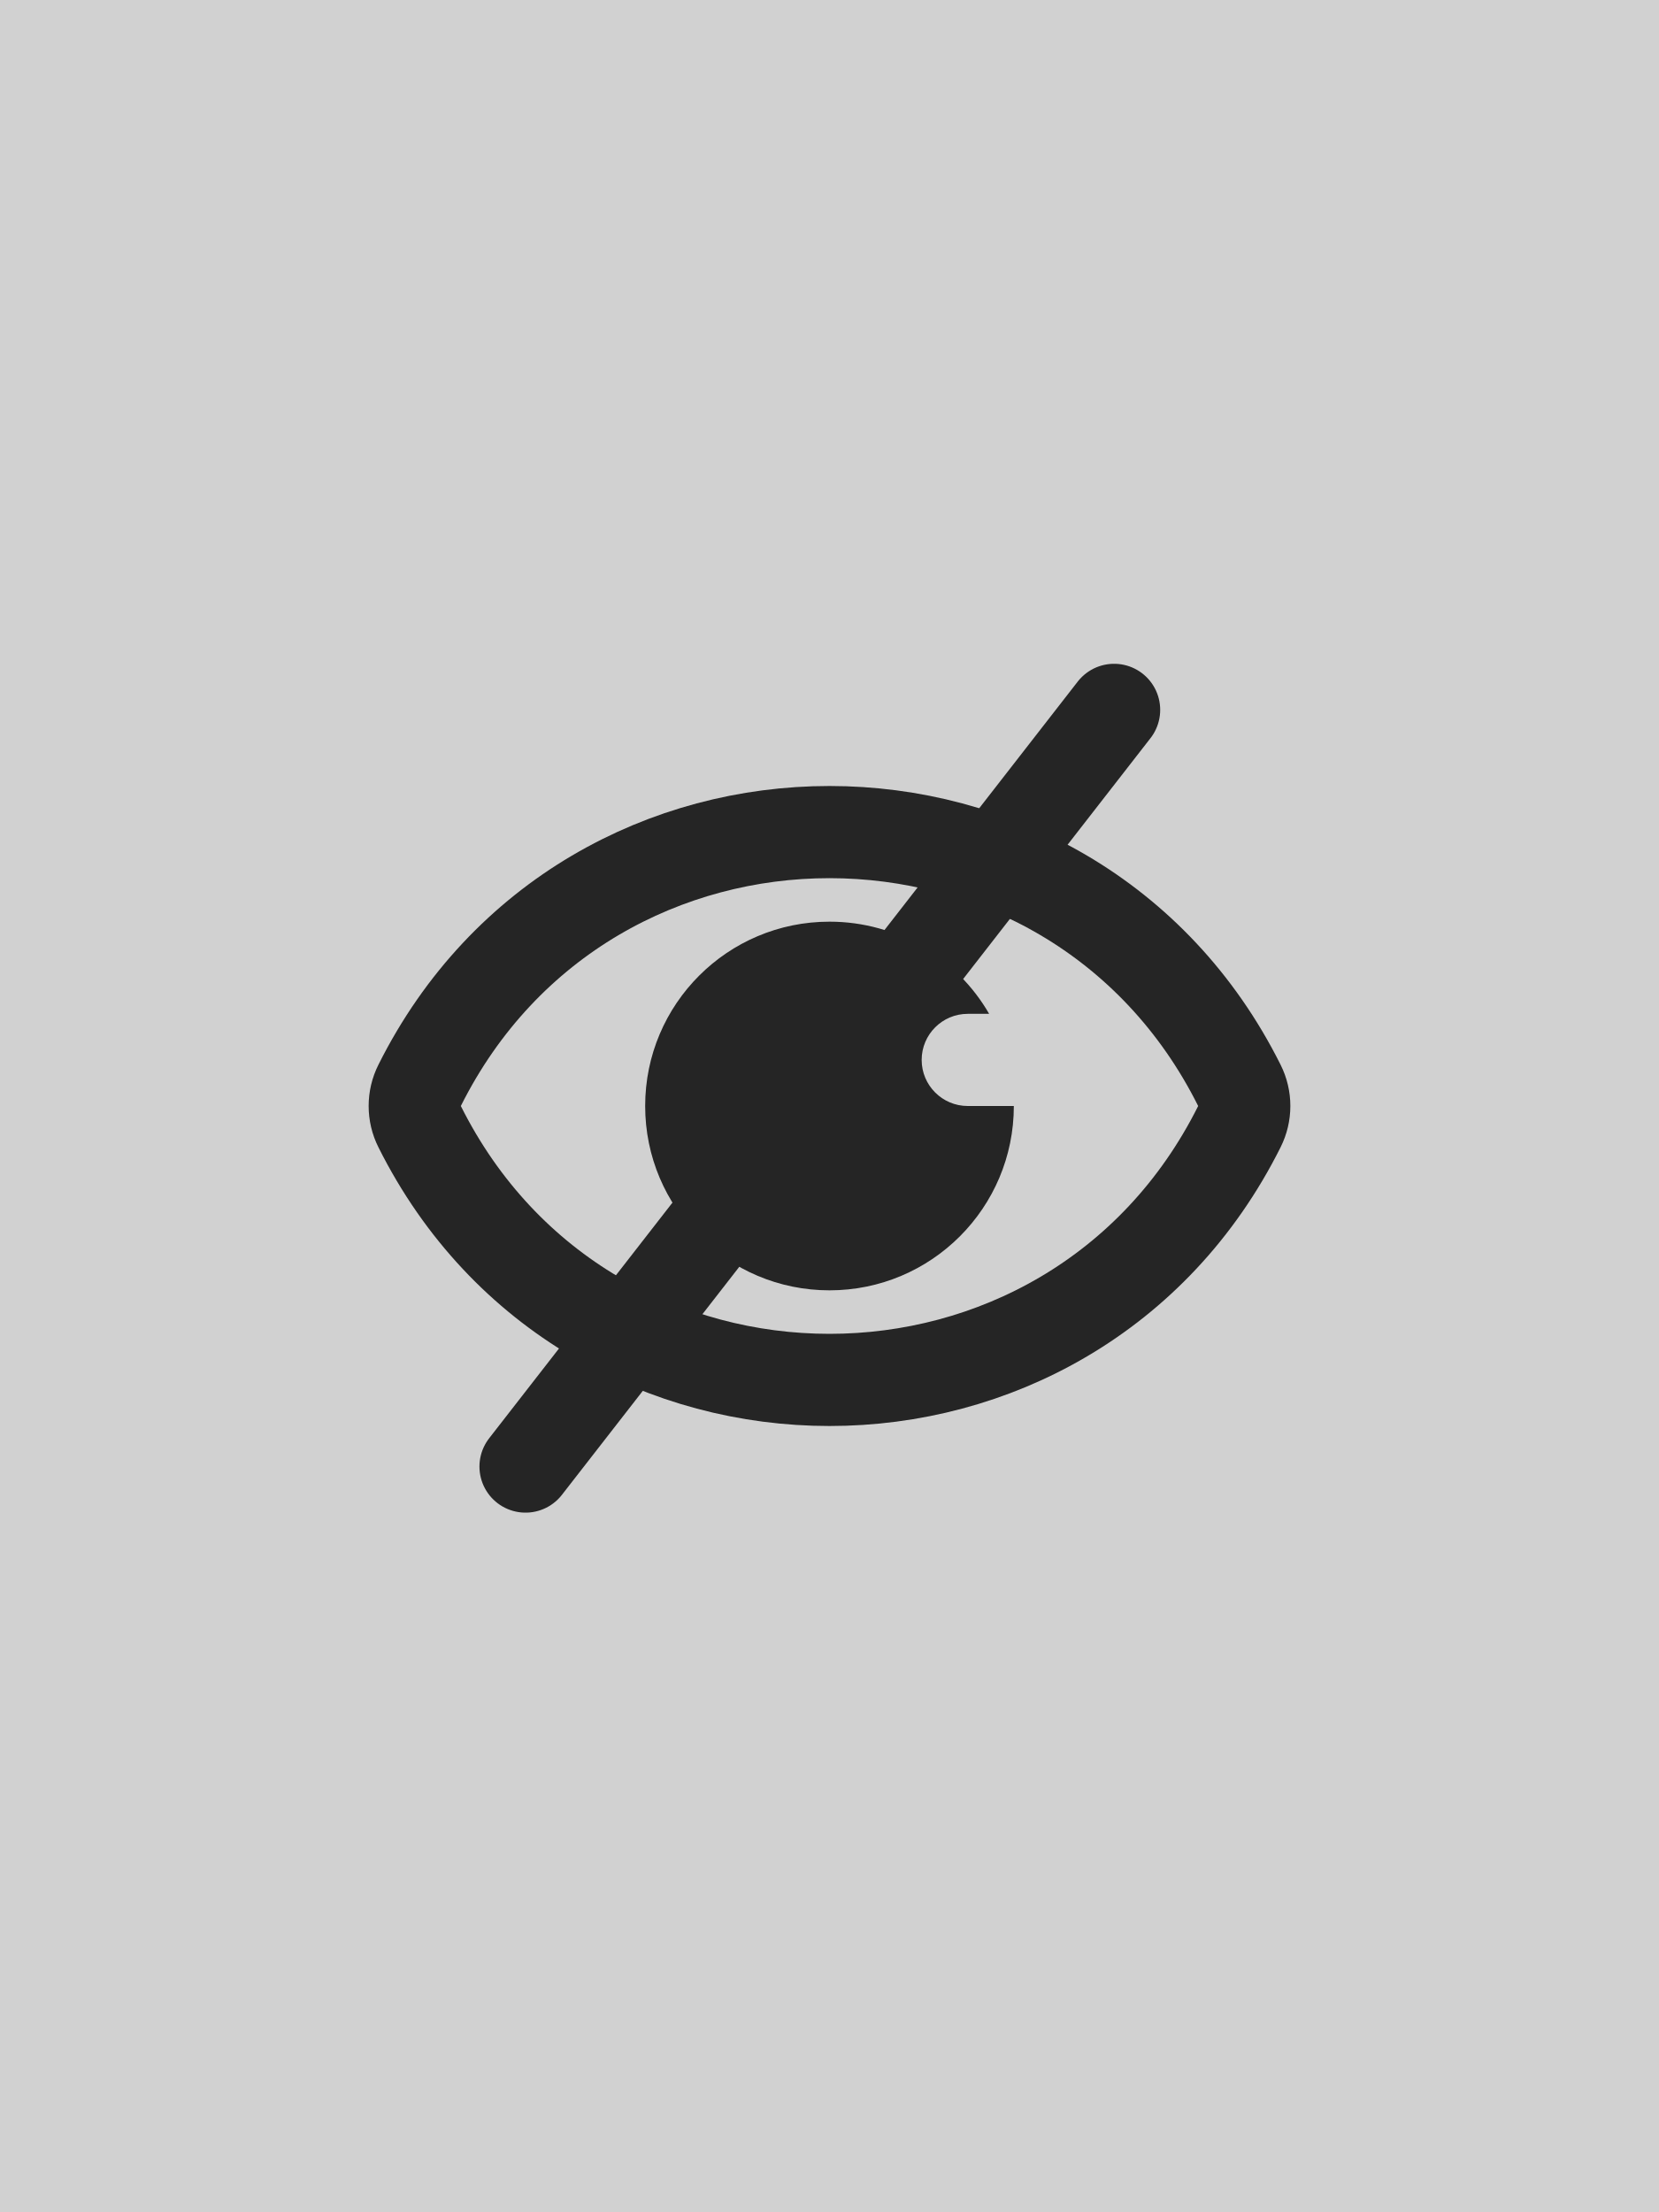
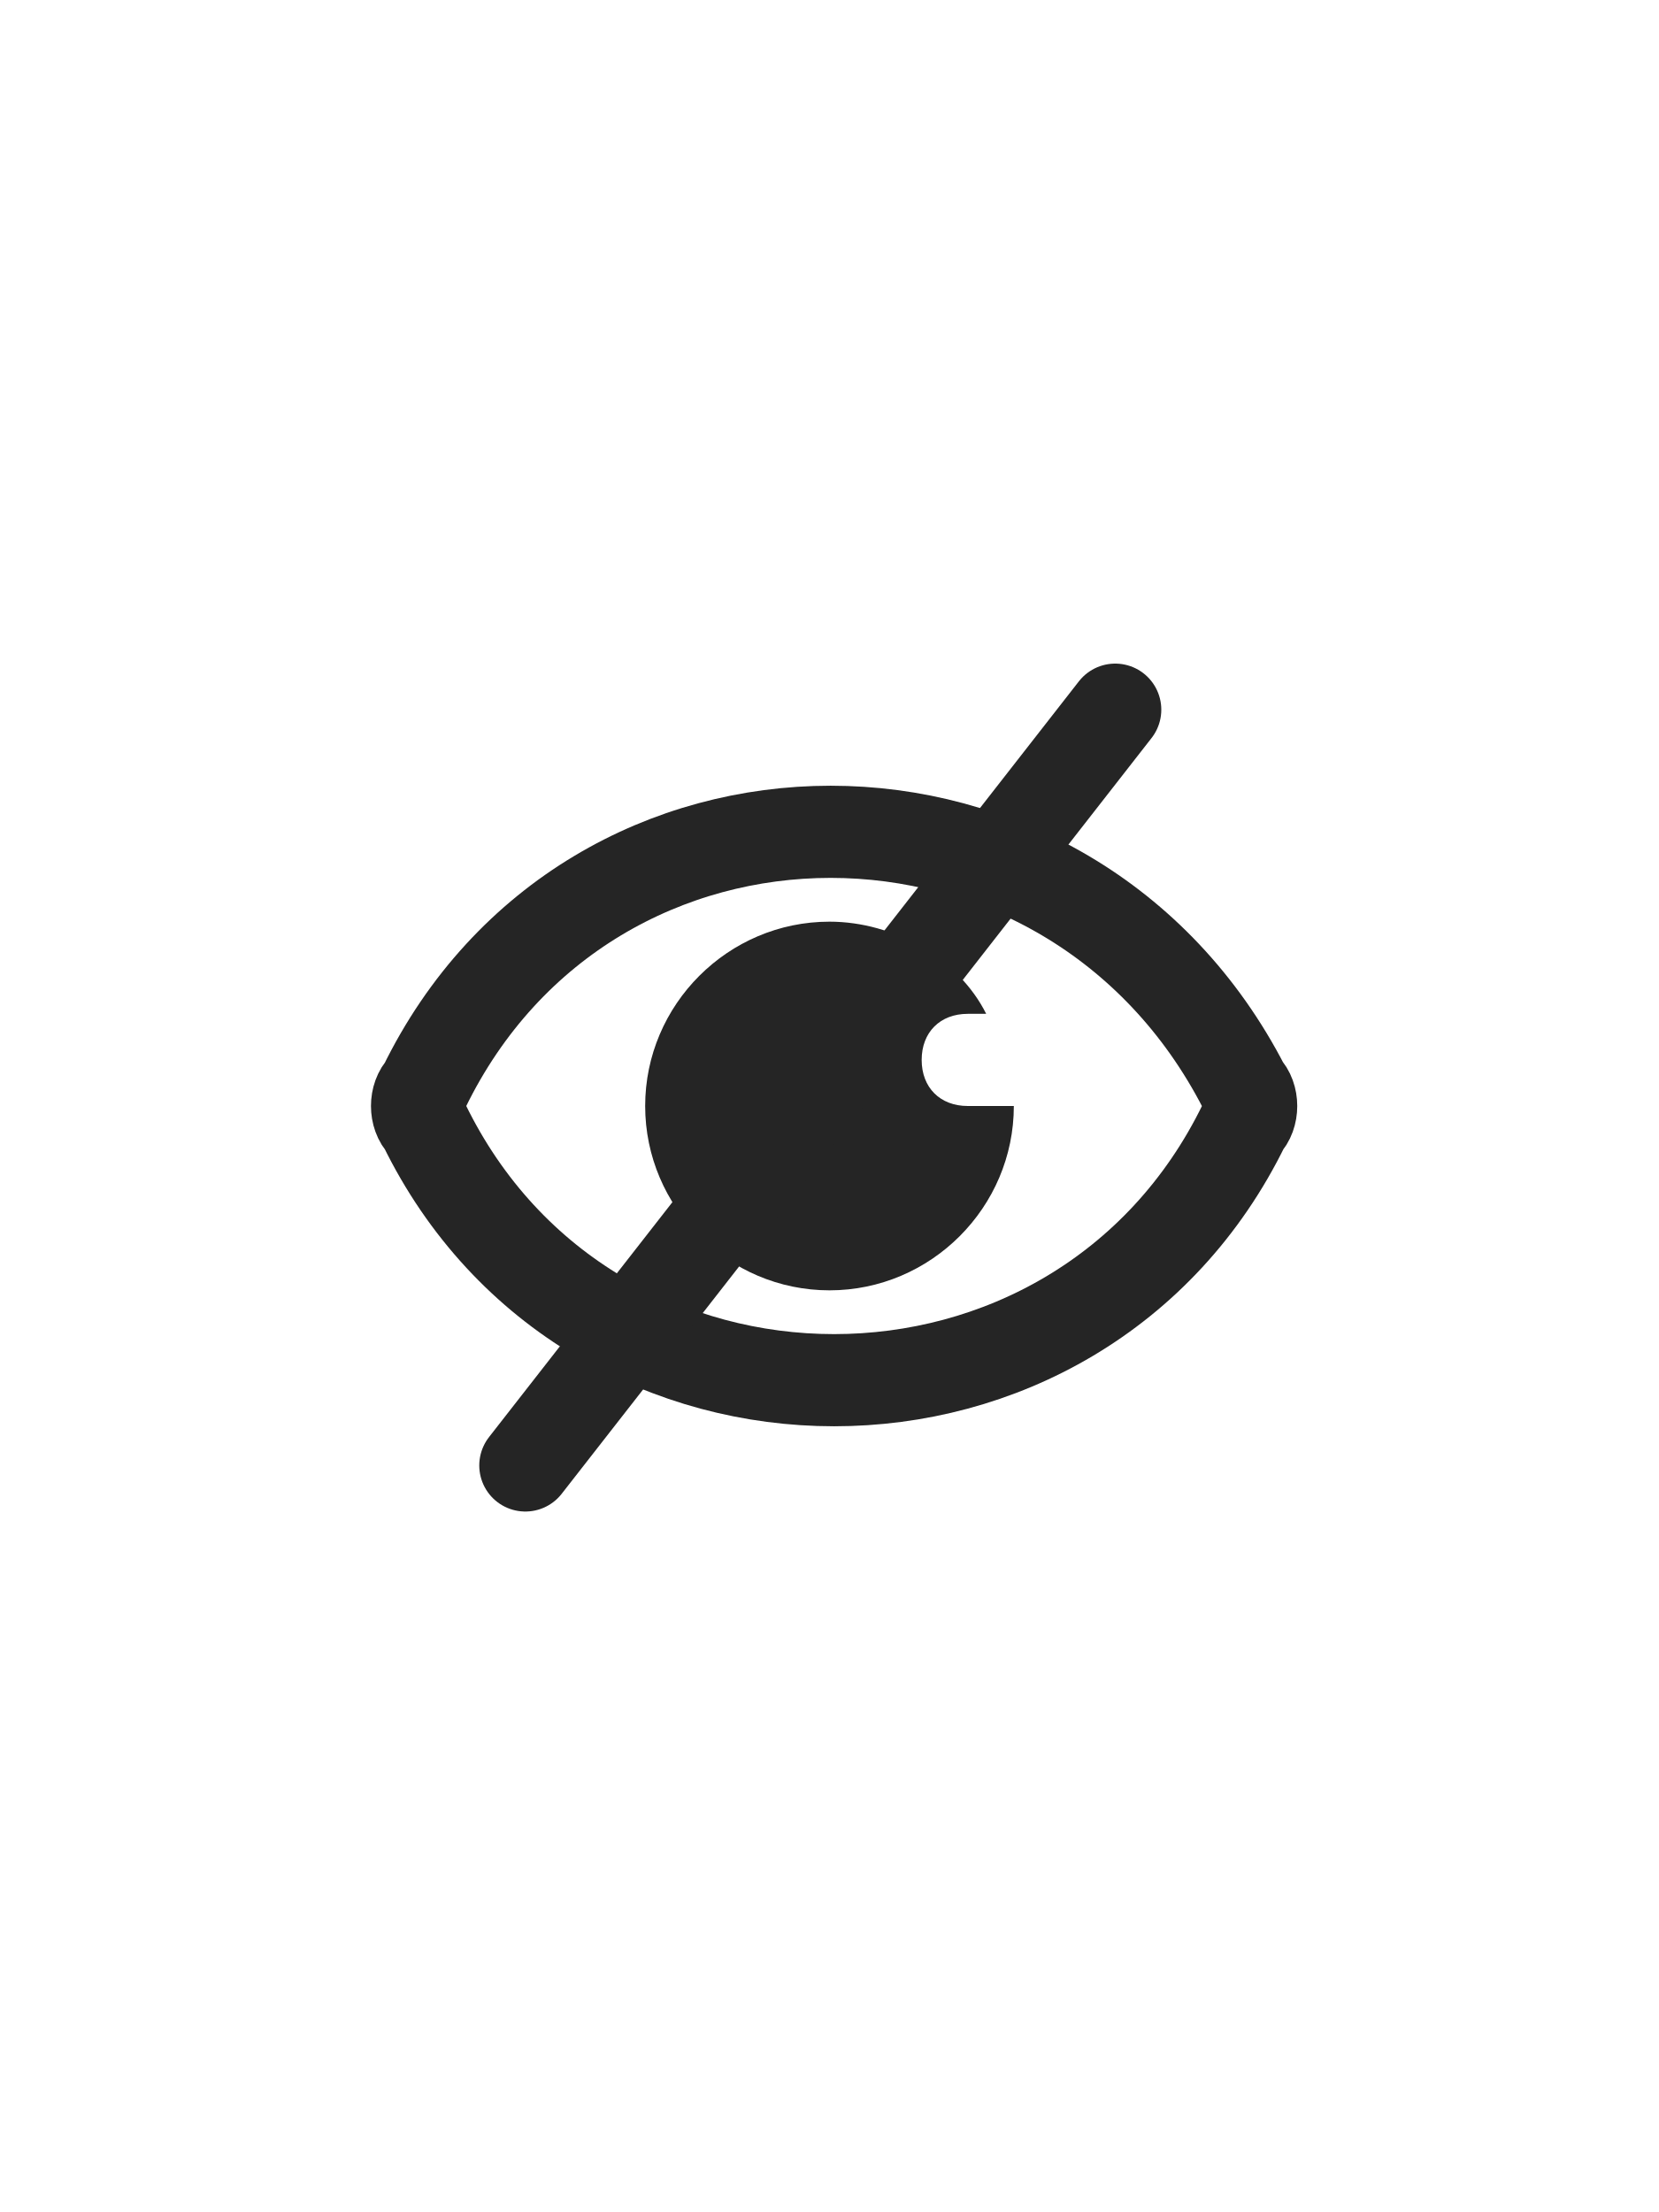
- <svg xmlns="http://www.w3.org/2000/svg" width="18" height="24" viewBox="0 0 18 24" fill="none">
-   <rect width="18" height="24" fill="#D1D1D1" />
-   <path d="M4.553 11.776C4.482 11.917 4.482 12.083 4.553 12.224C6.385 15.888 11.615 15.888 13.447 12.224C13.518 12.083 13.518 11.917 13.447 11.776C11.615 8.112 6.385 8.112 4.553 11.776Z" stroke="#252525" stroke-linejoin="round" />
-   <path fill-rule="evenodd" clip-rule="evenodd" d="M9 14C10.105 14 11 13.105 11 12H10.5C10.224 12 10 11.776 10 11.5C10 11.224 10.224 11 10.5 11H10.732C10.387 10.402 9.74 10 9 10C7.895 10 7 10.895 7 12C7 13.105 7.895 14 9 14Z" fill="#252525" />
-   <line x1="12.088" y1="7.702" x2="5.702" y2="15.912" stroke="#252525" stroke-linecap="round" />
+ <svg xmlns="http://www.w3.org/2000/svg" version="1.1" id="Layer_1" x="0px" y="0px" viewBox="0 0 18 24" style="enable-background:new 0 0 18 24;" xml:space="preserve">
+   <style type="text/css">
+ 	.st0{display:none;fill:#D1D1D1;}
+ 	.st1{fill:none;stroke:#252525;stroke-linejoin:round;}
+ 	.st2{fill-rule:evenodd;clip-rule:evenodd;fill:#252525;}
+ 	.st3{fill:none;stroke:#252525;stroke-linecap:round;}
+ </style>
+   <rect class="st0" width="18" height="24" />
+   <path class="st1" d="M4.6,11.8c-0.1,0.1-0.1,0.3,0,0.4c1.8,3.7,7.1,3.7,8.9,0c0.1-0.1,0.1-0.3,0-0.4C11.6,8.1,6.4,8.1,4.6,11.8z" />
+   <path class="st2" d="M9,14c1.1,0,2-0.9,2-2h-0.5c-0.3,0-0.5-0.2-0.5-0.5s0.2-0.5,0.5-0.5h0.2c-0.3-0.6-1-1-1.7-1c-1.1,0-2,0.9-2,2  S7.9,14,9,14z" />
+   <line class="st3" x1="12.1" y1="7.7" x2="5.7" y2="15.9" />
</svg>
